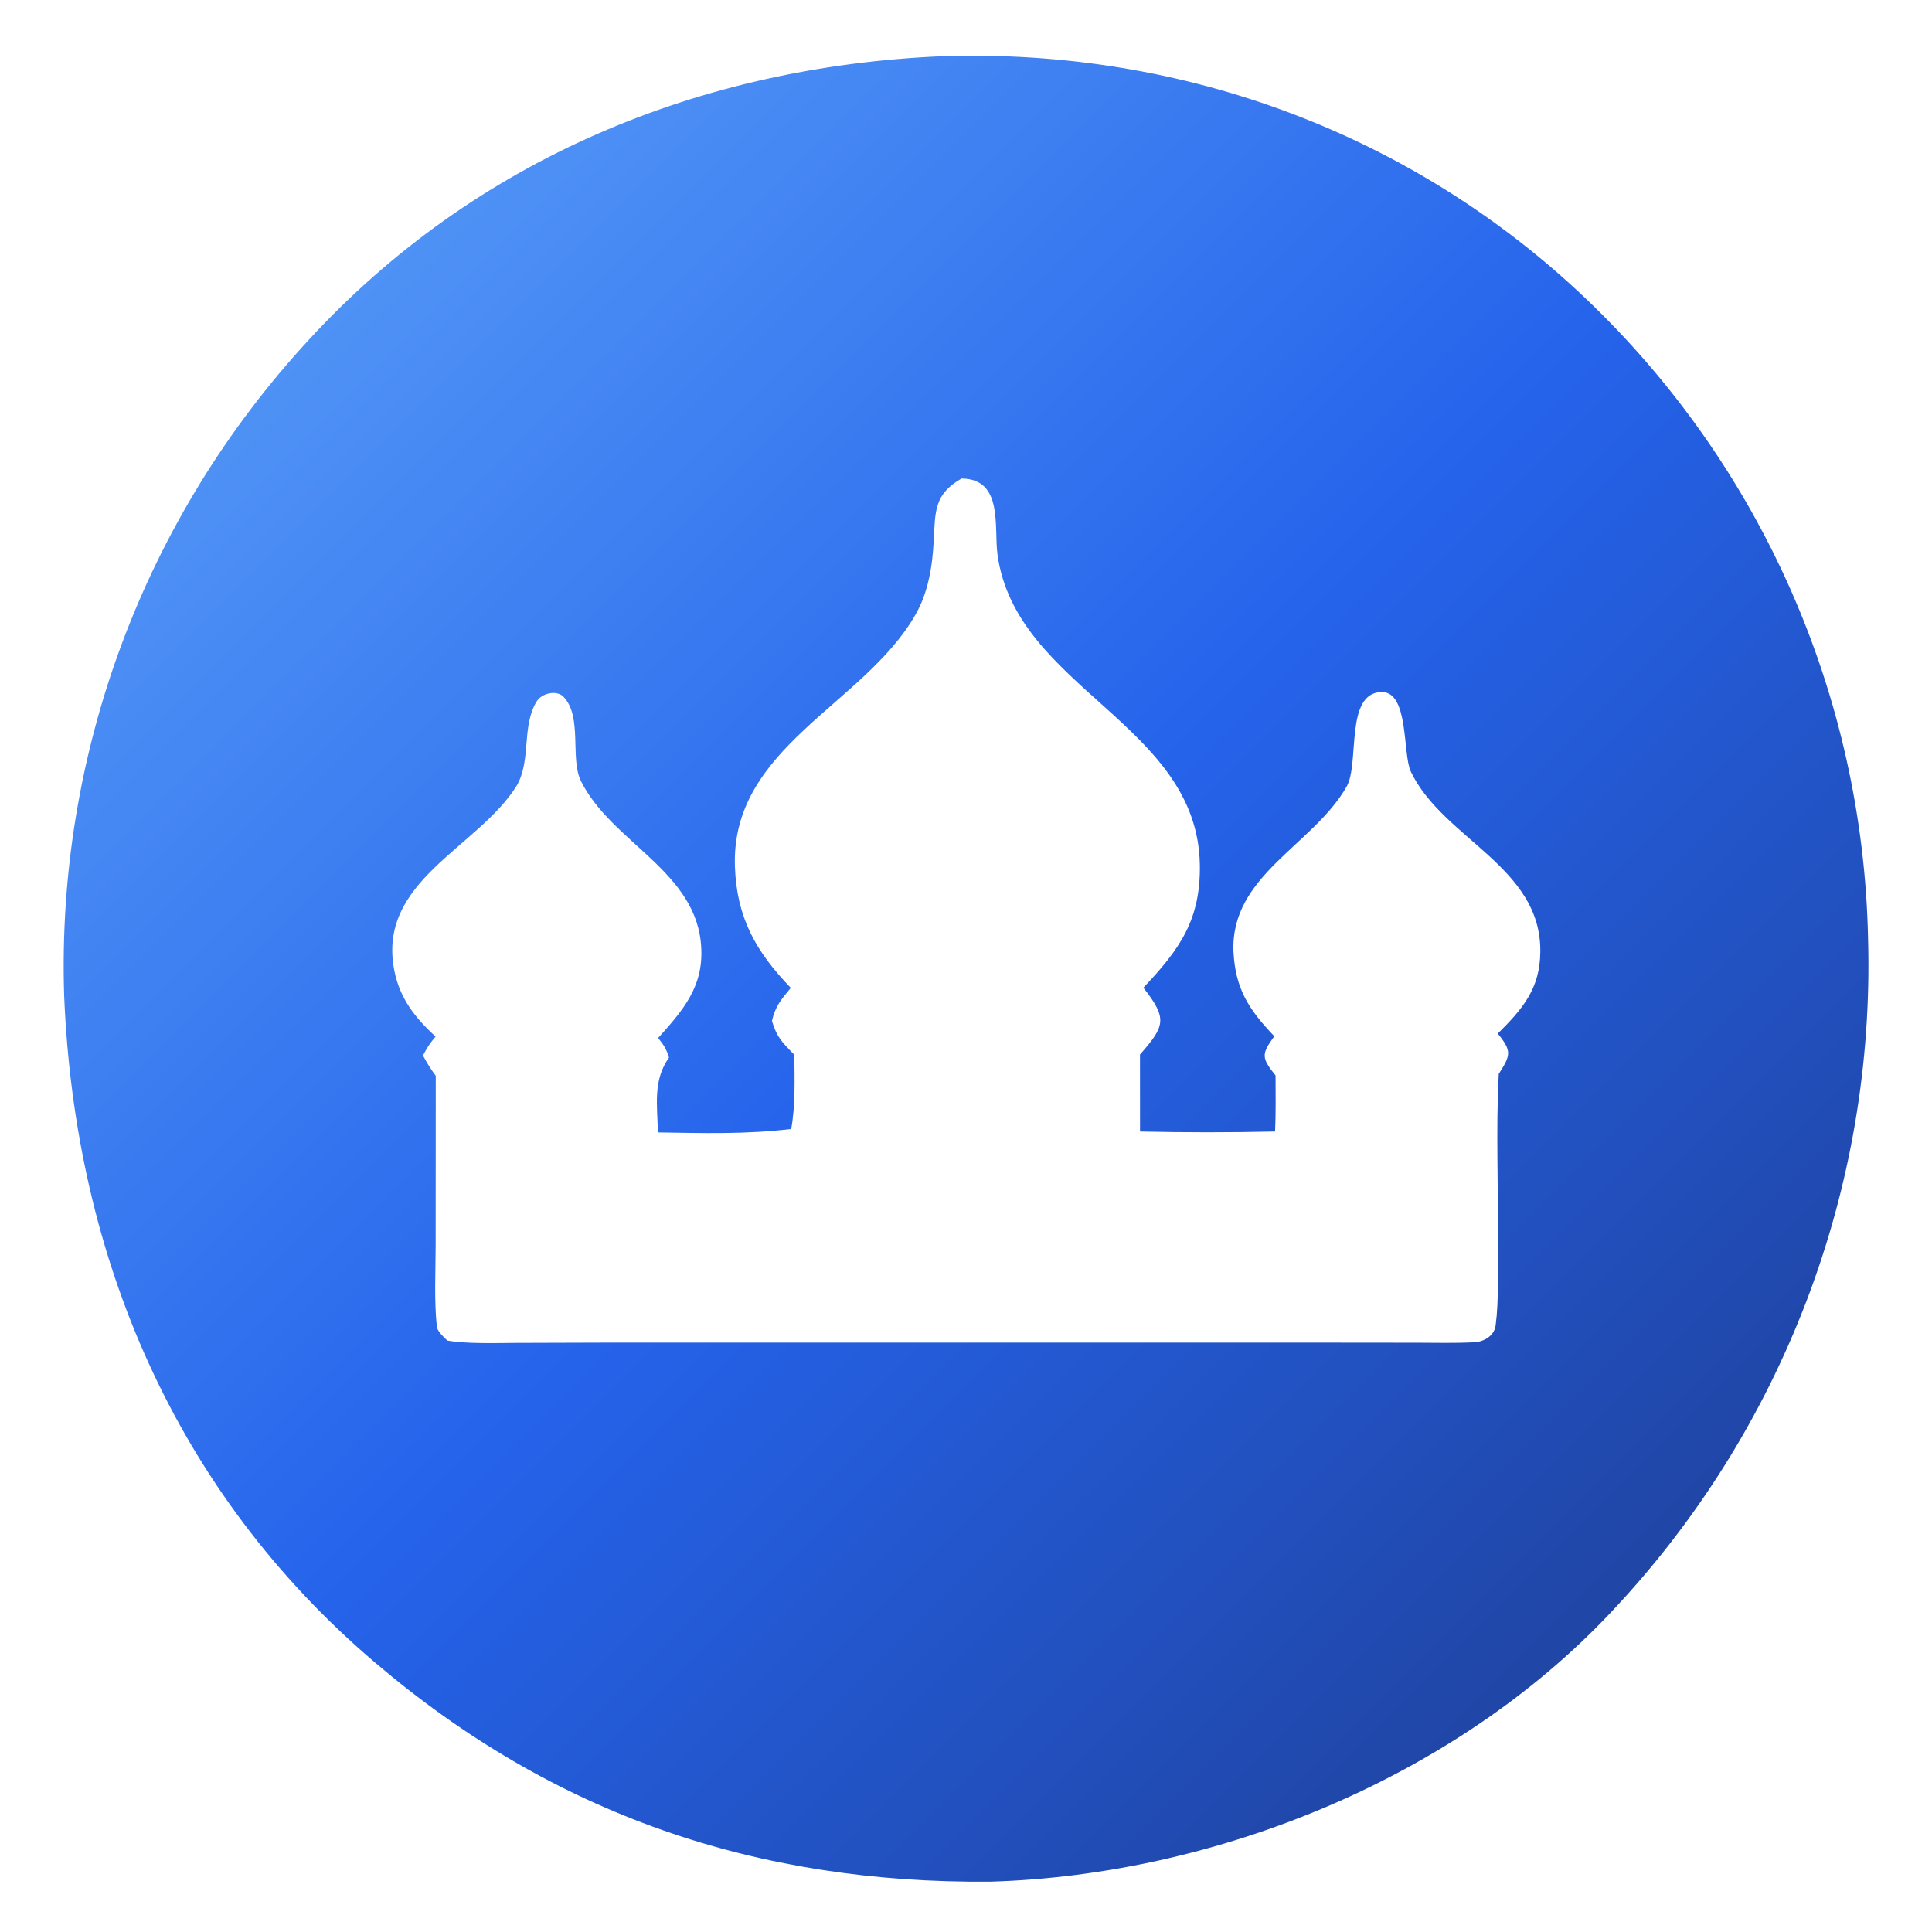
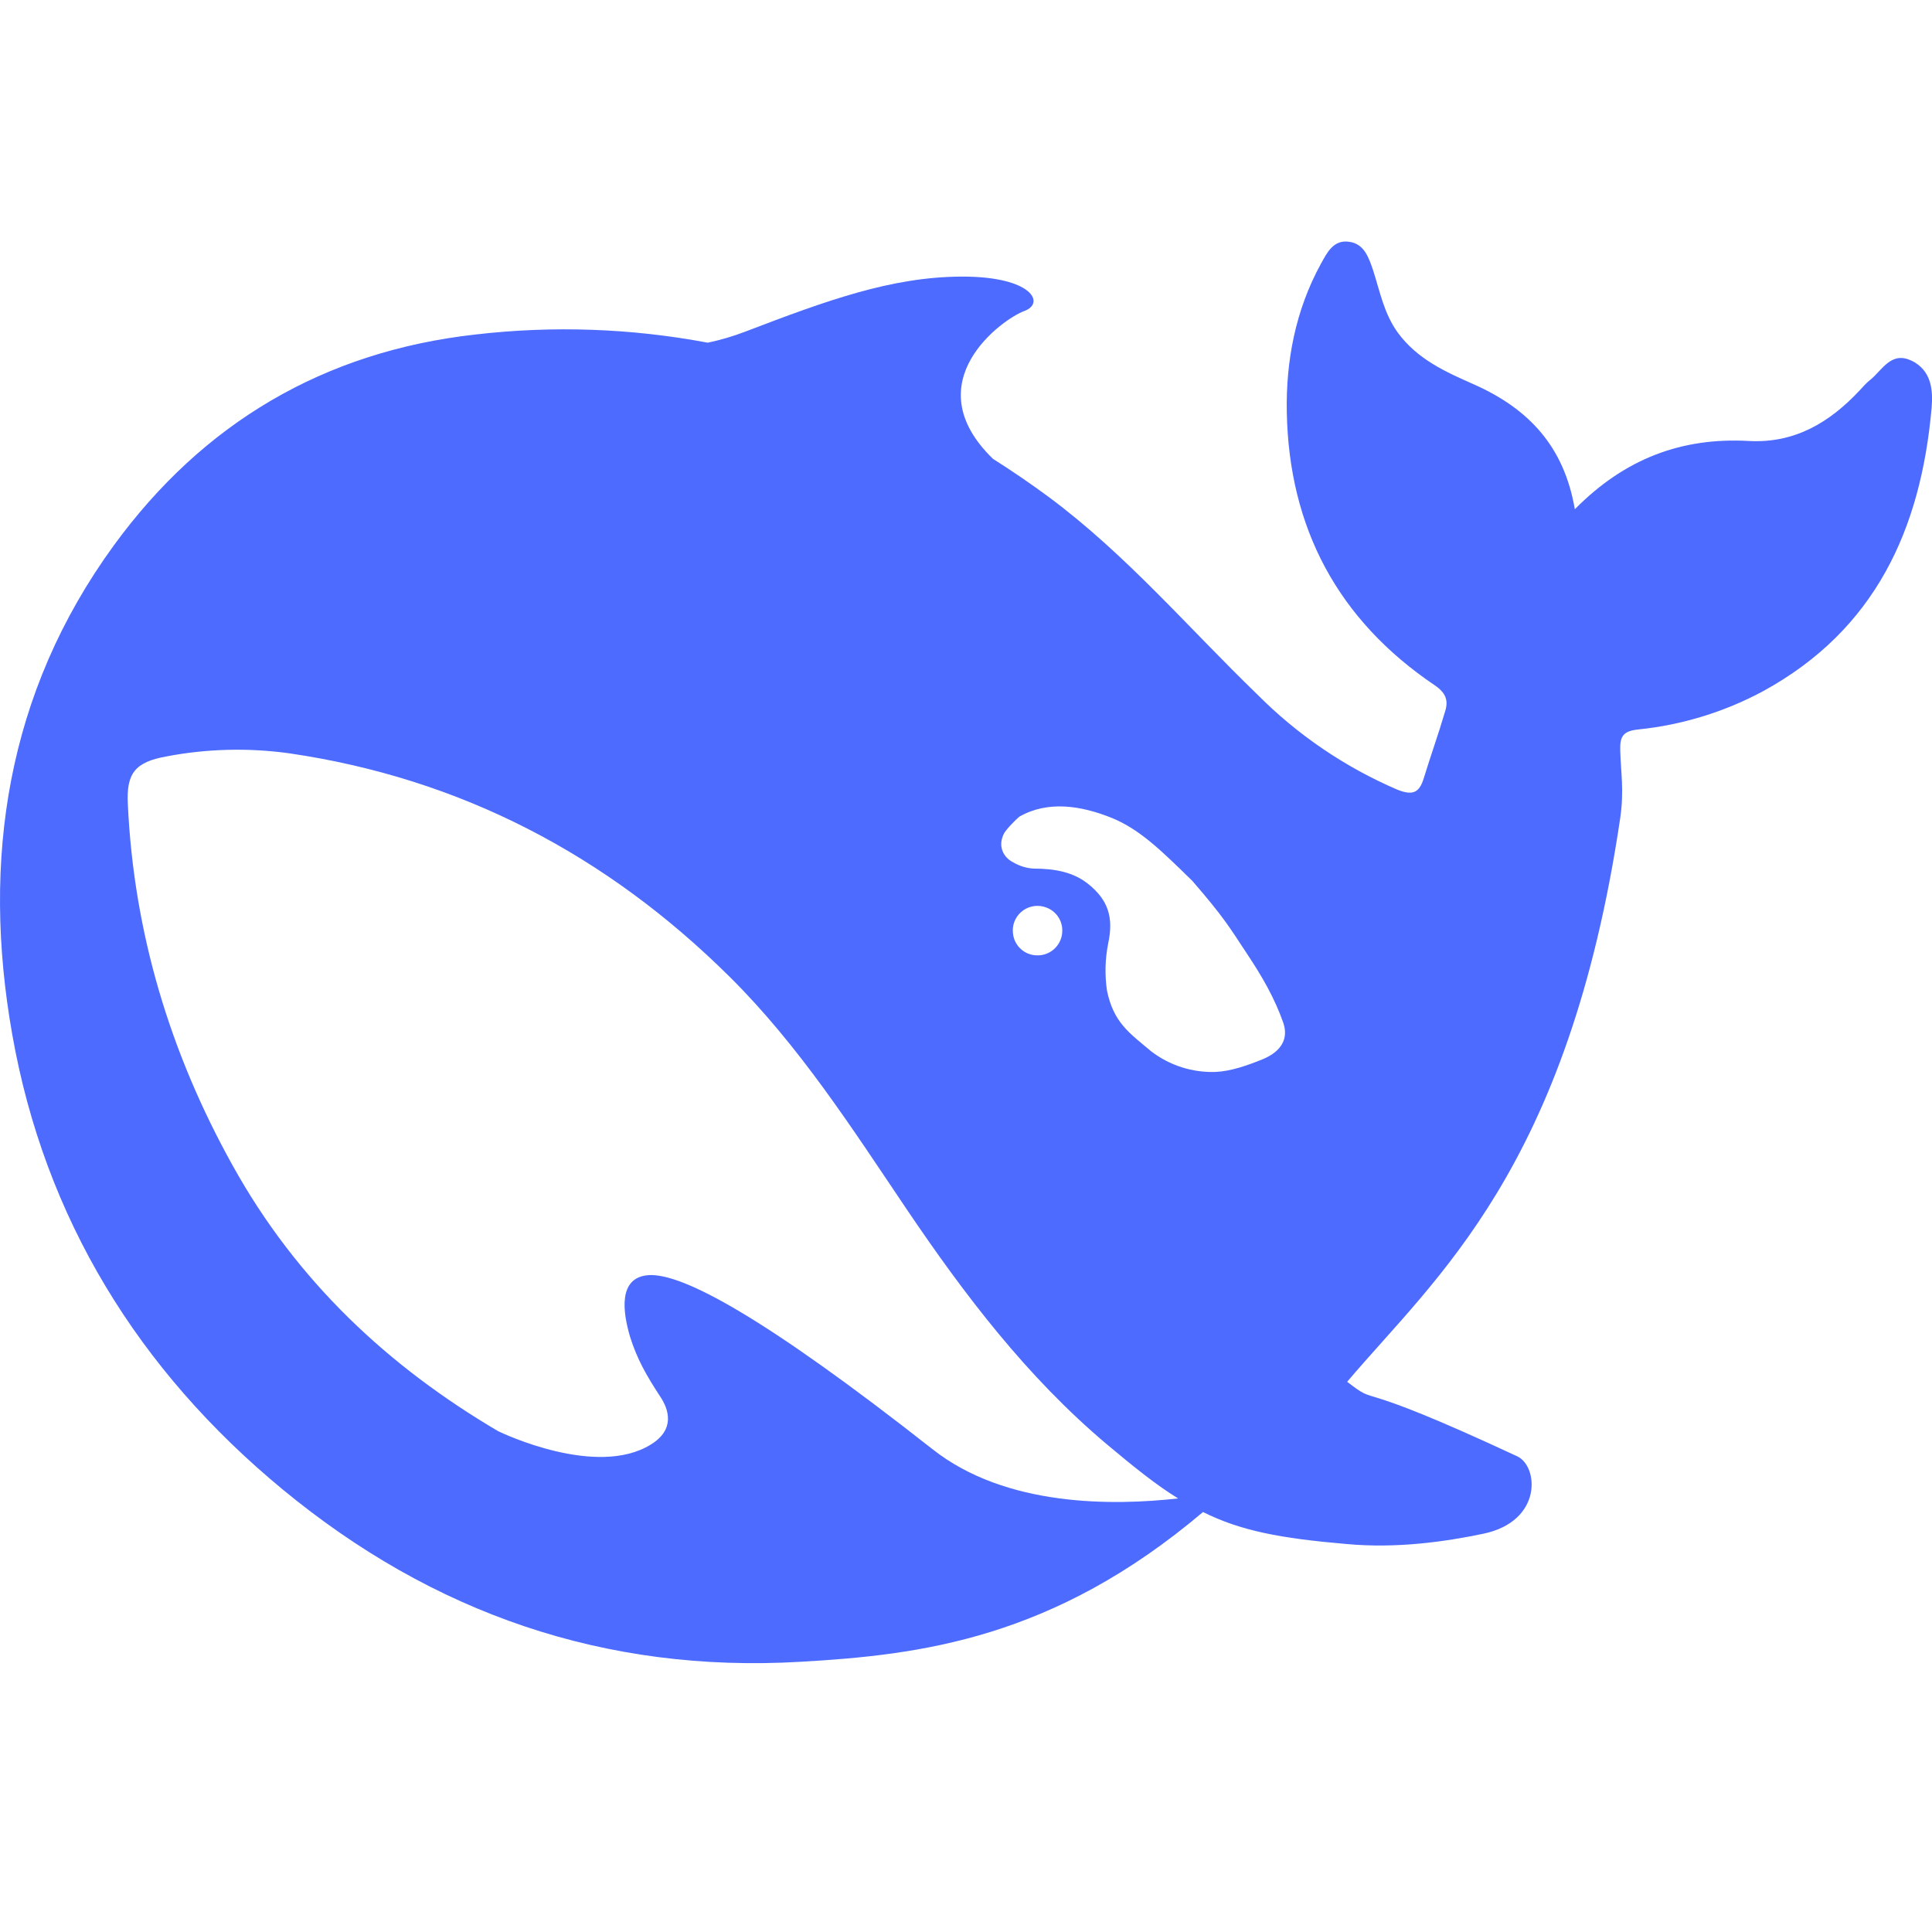
- <svg xmlns="http://www.w3.org/2000/svg" width="1024px" height="1024px" viewBox="70.25 68.6 883.4 883.4" version="1.1" preserveAspectRatio="xMidYMid meet">
-   <defs>
-     <linearGradient id="realContinuousGrad" x1="0%" y1="0%" x2="100%" y2="100%">
-       <stop offset="0%" style="stop-color:#60A5FA;stop-opacity:1" />
-       <stop offset="50%" style="stop-color:#2563EB;stop-opacity:1" />
-       <stop offset="100%" style="stop-color:#1E3A8A;stop-opacity:1" />
-     </linearGradient>
-   </defs>
-   <g id="SVGRepo_bgCarrier" stroke-width="0" />
-   <g id="SVGRepo_tracerCarrier" stroke-linecap="round" stroke-linejoin="round" />
-   <g id="SVGRepo_iconCarrier">
-     <path fill="url(#realContinuousGrad)" fill-rule="evenodd" d="M501.253 94.293C612.358 90.718 716.945 130.611 795.062 204.861C875.51 281.268 922.081 386.66 924.412 497.585C927.678 612.02 885.263 723.048 806.532 806.158C735.294 881.703 626.235 925.931 523.125 928.983C416.237 929.939 323.556 898.437 241.785 828.842C150.143 750.846 104.565 643.077 99.588 524.038C95.988 413.161 136.209 305.328 211.541 223.892C287.44 141.393 390.185 98.966 501.253 94.293Z M509.914 287.404C529.177 287.581 524.649 309.736 526.342 322.115C534.724 383.421 617.82 399.568 618.872 463.984C619.284 489.202 609.694 502.643 593.058 520.222C604.126 534.344 603.027 537.648 591.508 550.787L591.527 585.981C612.108 586.443 632.697 586.442 653.278 585.979C653.661 577.688 653.501 568.726 653.494 560.374C647.037 552.257 646.913 550.672 652.924 542.43C641.36 530.336 635.074 520.753 634.251 503.705C632.828 468.888 670.749 455.073 686.01 428.235C691.987 417.723 685.097 385.562 701.833 385.023C714.64 384.611 711.472 413.359 715.377 421.489C730.143 452.243 775.079 464.878 774.548 503.871C774.421 520.649 766.463 529.921 755.103 541.202C761.677 549.271 760.998 551.088 755.546 559.663C754.169 585.604 755.482 612.078 755.106 638.088C754.931 650.228 755.697 662.499 754.137 674.581C753.49 679.587 748.519 682.293 743.848 682.376C735.338 682.787 726.78 682.566 718.25 682.551L669.691 682.502L513.75 682.514L349.604 682.501L306.327 682.63C297.144 682.668 283.522 683.139 274.793 681.559C274.25 681.05 273.714 680.533 273.185 680.009C271.996 678.825 270.173 676.861 269.992 675.169C268.726 663.328 269.422 649.861 269.451 637.928L269.497 560.499C266.92 557.017 265.772 555.079 263.665 551.261C265.493 547.59 266.817 545.677 269.404 542.589C259.929 533.828 253.123 525.168 250.583 512.529C242.318 471.402 288.846 456.403 306.604 427.713C313.23 415.926 308.667 401.16 315.525 389.485C317.895 385.449 324.824 384.021 327.868 387.166C336.724 396.317 330.756 415.428 335.897 425.763C349.998 454.105 389.307 467.009 390.898 502.164C391.805 519.936 382.417 530.733 371.176 543.205C373.76 546.472 374.943 548.187 376.139 552.161C368.698 562.601 370.834 574.089 371.064 586.39C391.791 586.71 411.419 587.312 432.021 584.82C434.015 573.891 433.533 562.074 433.466 550.921C428.004 545.252 425.441 543.018 423.225 535.394C424.86 528.46 427.391 525.728 431.839 520.313C415.748 503.594 407.057 488.096 406.284 464.698C404.487 410.299 465.11 390.938 488.739 349.843C494.803 339.4 496.647 327.143 497.231 315.266C497.875 302.158 497.552 294.464 509.914 287.404Z" />
-   </g>
+ <svg xmlns="http://www.w3.org/2000/svg" height="1em" style="flex:none;line-height:1" viewBox="0 0 24 24" width="1em">
+   <path d="M23.748 4.482c-.254-.124-.364.113-.512.234-.051.039-.094.09-.137.136-.372.397-.806.657-1.373.626-.829-.046-1.537.214-2.163.848-.133-.782-.575-1.248-1.247-1.548-.352-.156-.708-.311-.955-.65-.172-.241-.219-.51-.305-.774-.055-.16-.11-.323-.293-.35-.2-.031-.278.136-.356.276-.313.572-.434 1.202-.422 1.84.027 1.436.633 2.58 1.838 3.393.137.093.172.187.129.323-.082.28-.18.552-.266.833-.055.179-.137.217-.329.14a5.526 5.526 0 01-1.736-1.18c-.857-.828-1.631-1.742-2.597-2.458a11.365 11.365 0 00-.689-.471c-.985-.957.13-1.743.388-1.836.27-.098.093-.432-.779-.428-.872.004-1.67.295-2.687.684a3.055 3.055 0 01-.465.137 9.597 9.597 0 00-2.883-.102c-1.885.21-3.39 1.102-4.497 2.623C.082 8.606-.231 10.684.152 12.85c.403 2.284 1.569 4.175 3.36 5.653 1.858 1.533 3.997 2.284 6.438 2.14 1.482-.085 3.133-.284 4.994-1.86.47.234.962.327 1.78.397.63.059 1.236-.03 1.705-.128.735-.156.684-.837.419-.961-2.155-1.004-1.682-.595-2.113-.926 1.096-1.296 2.746-2.642 3.392-7.003.05-.347.007-.565 0-.845-.004-.17.035-.237.23-.256a4.173 4.173 0 001.545-.475c1.396-.763 1.96-2.015 2.093-3.517.02-.23-.004-.467-.247-.588zM11.581 18c-2.089-1.642-3.102-2.183-3.52-2.16-.392.024-.321.471-.235.763.09.288.207.486.371.739.114.167.192.416-.113.603-.673.416-1.842-.14-1.897-.167-1.361-.802-2.5-1.86-3.301-3.307-.774-1.393-1.224-2.887-1.298-4.482-.02-.386.093-.522.477-.592a4.696 4.696 0 011.529-.039c2.132.312 3.946 1.265 5.468 2.774.868.86 1.525 1.887 2.202 2.891.72 1.066 1.494 2.082 2.48 2.914.348.292.625.514.891.677-.802.09-2.14.11-3.054-.614zm1-6.44a.306.306 0 01.415-.287.302.302 0 01.2.288.306.306 0 01-.31.307.303.303 0 01-.304-.308zm3.11 1.596c-.2.081-.399.151-.59.16a1.245 1.245 0 01-.798-.254c-.274-.23-.47-.358-.552-.758a1.73 1.73 0 01.016-.588c.07-.327-.008-.537-.239-.727-.187-.156-.426-.199-.688-.199a.559.559 0 01-.254-.078c-.11-.054-.2-.19-.114-.358.028-.054.16-.186.192-.21.356-.202.767-.136 1.146.016.352.144.618.408 1.001.782.391.451.462.576.685.914.176.265.336.537.445.848.067.195-.019.354-.25.452z" fill="#4D6BFE" />
</svg>
